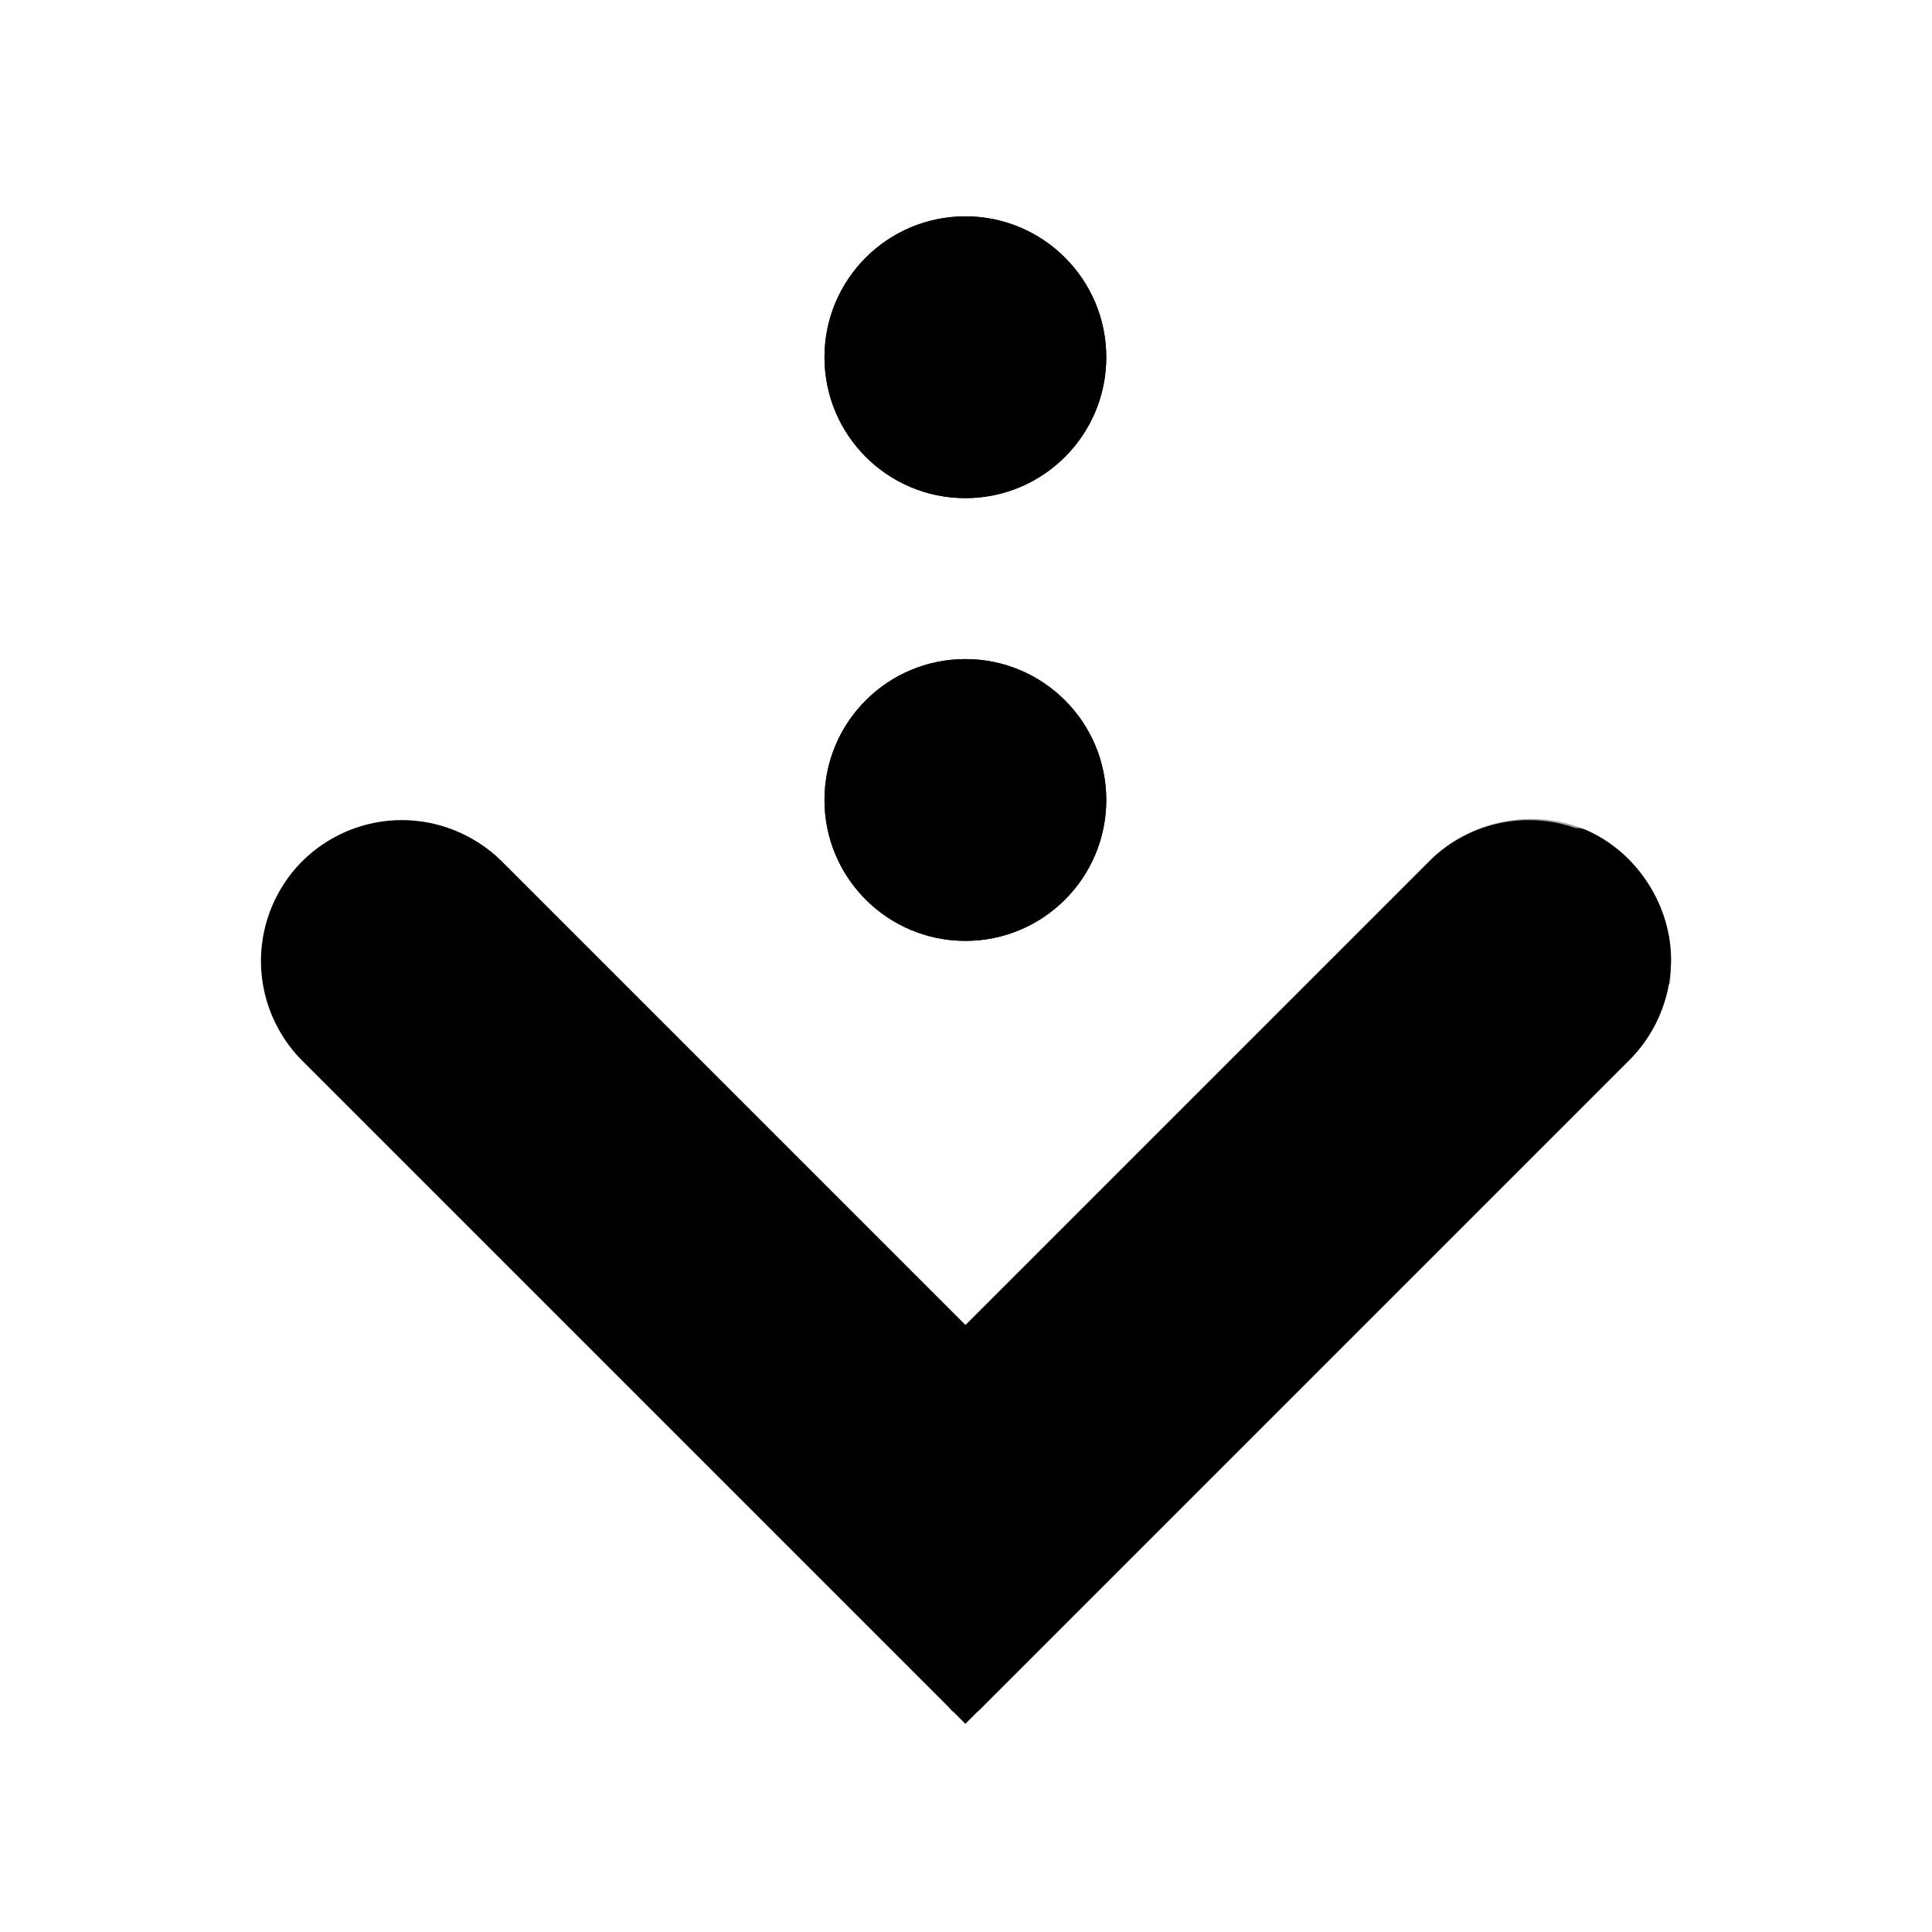
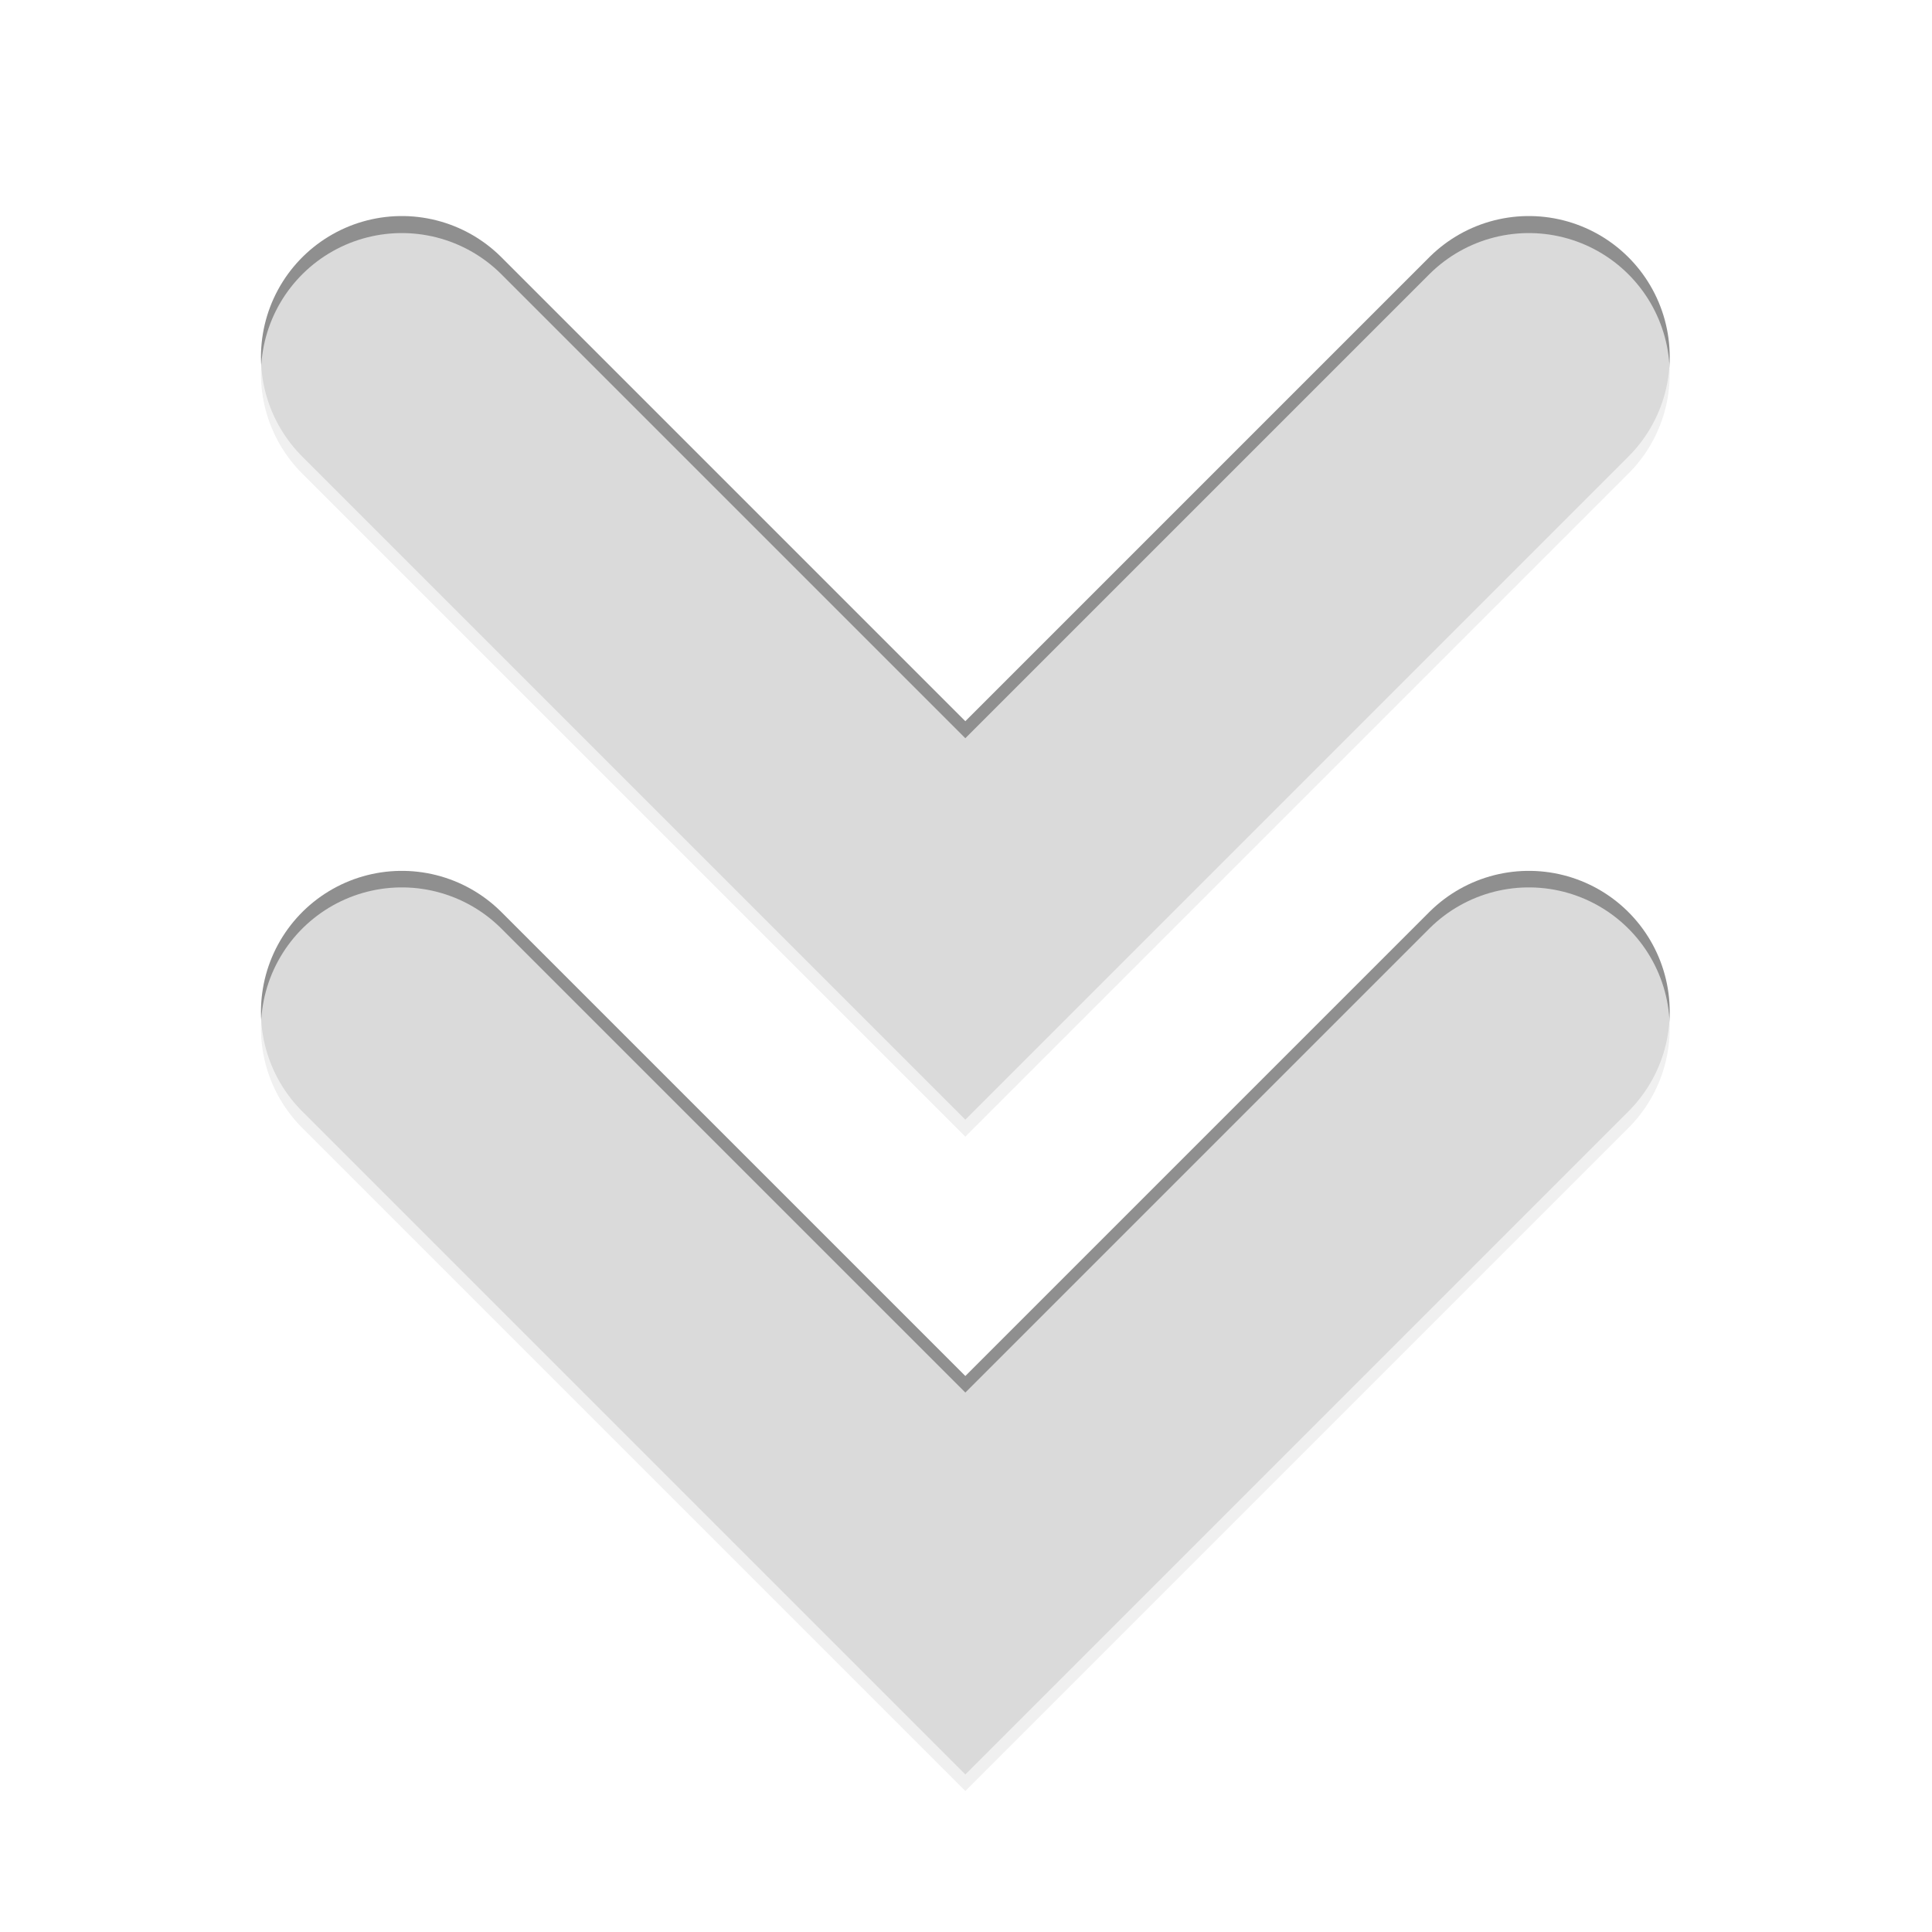
<svg xmlns="http://www.w3.org/2000/svg" xmlns:xlink="http://www.w3.org/1999/xlink" version="1.1" width="96" height="96" id="svg25070">
  <defs id="defs25072">
    <linearGradient x1="-86.552" y1="185.439" x2="-83.371" y2="197.313" id="linearGradient24957" xlink:href="#linearGradient4034-0-4" gradientUnits="userSpaceOnUse" gradientTransform="translate(6,0)" />
    <linearGradient id="linearGradient4034-0-4">
      <stop id="stop4036-5-7" style="stop-color:#eeeeec;stop-opacity:1" offset="0" />
      <stop id="stop4038-9-6" style="stop-color:#babdb6;stop-opacity:1" offset="1" />
    </linearGradient>
    <filter x="0" y="0" width="1" height="1" color-interpolation-filters="sRGB" id="filter24765">
      <feColorMatrix result="fbSourceGraphic" values="1" type="saturate" id="feColorMatrix24767" />
      <feColorMatrix values="-1 0 0 0 1 0 -1 0 0 1 0 0 -1 0 1 0 0 0 1 0" in="fbSourceGraphic" id="feColorMatrix24769" />
    </filter>
    <linearGradient x1="-74.52" y1="169.06" x2="-74.52" y2="205.942" id="linearGradient24955" xlink:href="#linearGradient4632-1-3-9-3-2" gradientUnits="userSpaceOnUse" gradientTransform="translate(-5,0)" />
    <linearGradient id="linearGradient4632-1-3-9-3-2">
      <stop id="stop4634-1-8-3-9-0" style="stop-color:#eeeeec;stop-opacity:1" offset="0" />
      <stop id="stop4636-1-9-9-8-8" style="stop-color:#ffffff;stop-opacity:1" offset="0.027" />
      <stop id="stop4638-8-3-9-6-6" style="stop-color:#f2f2f2;stop-opacity:1" offset="0.275" />
      <stop id="stop4640-8-5-7-8-9" style="stop-color:#eeeeec;stop-opacity:1" offset="0.387" />
      <stop id="stop4642-5-41-9-6-9" style="stop-color:#d9dad8;stop-opacity:1" offset="0.665" />
      <stop id="stop4644-5-2-7-9-2" style="stop-color:#dfe0dd;stop-opacity:1" offset="0.767" />
      <stop id="stop4646-3-2-3-7-3" style="stop-color:#f0f0f0;stop-opacity:1" offset="1" />
    </linearGradient>
    <radialGradient cx="-33.412" cy="185.742" r="2.355" fx="-33.412" fy="185.742" id="radialGradient24959" xlink:href="#linearGradient4869-4-1" gradientUnits="userSpaceOnUse" gradientTransform="matrix(1.0075,0,0,1.0075,-5.4544,-1.25141)" />
    <linearGradient id="linearGradient4869-4-1">
      <stop id="stop4871-6-2" style="stop-color:#ffffff;stop-opacity:1" offset="0" />
      <stop id="stop4879-7-4" style="stop-color:#eeeeec;stop-opacity:1" offset="0.318" />
      <stop id="stop4877-6-1" style="stop-color:#c8c9c6;stop-opacity:1" offset="0.747" />
      <stop id="stop4873-1-0" style="stop-color:#d3d7cf;stop-opacity:1" offset="1" />
    </linearGradient>
    <filter x="0" y="0" width="1" height="1" color-interpolation-filters="sRGB" id="filter25011">
      <feColorMatrix result="fbSourceGraphic" values="1" type="saturate" id="feColorMatrix25013" />
      <feColorMatrix values="-1 0 0 0 1 0 -1 0 0 1 0 0 -1 0 1 0 0 0 1 0" in="fbSourceGraphic" id="feColorMatrix25015" />
    </filter>
    <radialGradient cx="-33.412" cy="185.742" r="2.355" fx="-33.412" fy="185.742" id="radialGradient24961" xlink:href="#linearGradient4869-4-0" gradientUnits="userSpaceOnUse" gradientTransform="matrix(1.0075,0,0,1.0075,-5.4544,-1.25141)" />
    <linearGradient id="linearGradient4869-4-0">
      <stop id="stop4871-6-8" style="stop-color:#ffffff;stop-opacity:1" offset="0" />
      <stop id="stop4879-7-5" style="stop-color:#eeeeec;stop-opacity:1" offset="0.318" />
      <stop id="stop4877-6-5" style="stop-color:#c8c9c6;stop-opacity:1" offset="0.747" />
      <stop id="stop4873-1-4" style="stop-color:#d3d7cf;stop-opacity:1" offset="1" />
    </linearGradient>
    <filter x="0" y="0" width="1" height="1" color-interpolation-filters="sRGB" id="filter25023">
      <feColorMatrix result="fbSourceGraphic" values="1" type="saturate" id="feColorMatrix25025" />
      <feColorMatrix values="-1 0 0 0 1 0 -1 0 0 1 0 0 -1 0 1 0 0 0 1 0" in="fbSourceGraphic" id="feColorMatrix25027" />
    </filter>
    <linearGradient x1="-39.859" y1="184.618" x2="-38.245" y2="188.849" id="linearGradient24963" xlink:href="#linearGradient4941" gradientUnits="userSpaceOnUse" />
    <linearGradient id="linearGradient4941">
      <stop id="stop4943" style="stop-color:#ffffff;stop-opacity:1" offset="0" />
      <stop id="stop4945" style="stop-color:#ffffff;stop-opacity:0" offset="1" />
    </linearGradient>
    <filter x="0" y="0" width="1" height="1" color-interpolation-filters="sRGB" id="filter25033">
      <feColorMatrix result="fbSourceGraphic" values="1" type="saturate" id="feColorMatrix25035" />
      <feColorMatrix values="-1 0 0 0 1 0 -1 0 0 1 0 0 -1 0 1 0 0 0 1 0" in="fbSourceGraphic" id="feColorMatrix25037" />
    </filter>
    <linearGradient x1="-39.859" y1="184.618" x2="-38.245" y2="188.849" id="linearGradient24965" xlink:href="#linearGradient4941-7" gradientUnits="userSpaceOnUse" />
    <linearGradient id="linearGradient4941-7">
      <stop id="stop4943-2" style="stop-color:#ffffff;stop-opacity:1" offset="0" />
      <stop id="stop4945-5" style="stop-color:#ffffff;stop-opacity:0" offset="1" />
    </linearGradient>
    <filter x="0" y="0" width="1" height="1" color-interpolation-filters="sRGB" id="filter25043">
      <feColorMatrix result="fbSourceGraphic" values="1" type="saturate" id="feColorMatrix25045" />
      <feColorMatrix values="-1 0 0 0 1 0 -1 0 0 1 0 0 -1 0 1 0 0 0 1 0" in="fbSourceGraphic" id="feColorMatrix25047" />
    </filter>
    <filter x="0" y="0" width="1" height="1" color-interpolation-filters="sRGB" id="filter25049">
      <feColorMatrix result="fbSourceGraphic" values="1" type="saturate" id="feColorMatrix25051" />
      <feColorMatrix values="-1 0 0 0 1 0 -1 0 0 1 0 0 -1 0 1 0 0 0 1 0" in="fbSourceGraphic" id="feColorMatrix25053" />
    </filter>
    <filter x="0" y="0" width="1" height="1" color-interpolation-filters="sRGB" id="filter25055">
      <feColorMatrix result="fbSourceGraphic" values="1" type="saturate" id="feColorMatrix25057" />
      <feColorMatrix values="-1 0 0 0 1 0 -1 0 0 1 0 0 -1 0 1 0 0 0 1 0" in="fbSourceGraphic" id="feColorMatrix25059" />
    </filter>
  </defs>
-   <g transform="matrix(0,1,-1,0,48.0003,4.1307112e-7)" id="layer1">
-     <g transform="matrix(-2,0,0,2,-97.2497,-374.967)" id="g4030-1-8" style="stroke:#000000;stroke-opacity:1;display:inline">
-       <path d="m -72.5,173.5 -14,14 14,14" id="path3165-7-3" style="color:#000000;fill:none;stroke:#000000;stroke-width:7;stroke-linecap:round;stroke-linejoin:miter;stroke-miterlimit:4;stroke-opacity:1;stroke-dasharray:none;stroke-dashoffset:0;marker:none;visibility:visible;display:inline;overflow:visible" />
-     </g>
-     <path d="m -36.5,186.406 a 2.094,2.094 0 1 1 -4.188,0 2.094,2.094 0 1 1 4.188,0 z" transform="matrix(-3.34328,0,0,3.34328,-89.2797,-623.176)" id="path4050-2-7-9-4" style="color:#000000;fill:#000000;fill-opacity:1;fill-rule:nonzero;stroke:none;stroke-width:0.523;marker:none;visibility:visible;display:inline;overflow:visible" />
-     <path d="m -36.5,186.406 a 2.094,2.094 0 1 1 -4.188,0 2.094,2.094 0 1 1 4.188,0 z" transform="matrix(-3.34328,0,0,3.34328,-111.2797,-623.176)" id="path4050-2-7-9-4-8" style="color:#000000;fill:#000000;fill-opacity:1;fill-rule:nonzero;stroke:none;stroke-width:0.523;marker:none;visibility:visible;display:inline;overflow:visible" />
-     <path d="m -36.5,186.406 a 2.094,2.094 0 1 1 -4.188,0 2.094,2.094 0 1 1 4.188,0 z" transform="matrix(-2.86565,0,0,2.86565,-70.8457,-534.143)" id="path4050-2-7-9-4-0" style="color:#000000;fill:none;stroke:#000000;stroke-width:0.698;stroke-linecap:round;stroke-linejoin:miter;stroke-miterlimit:4;stroke-opacity:1;stroke-dasharray:none;stroke-dashoffset:0;marker:none;visibility:visible;display:inline;overflow:visible" />
-     <path d="m -36.5,186.406 a 2.094,2.094 0 1 1 -4.188,0 2.094,2.094 0 1 1 4.188,0 z" transform="matrix(-2.86565,0,0,2.86565,-92.8457,-534.143)" id="path4050-2-7-9-4-0-9" style="color:#000000;fill:none;stroke:#000000;stroke-width:0.698;stroke-linecap:round;stroke-linejoin:miter;stroke-miterlimit:4;stroke-opacity:1;stroke-dasharray:none;stroke-dashoffset:0;marker:none;visibility:visible;display:inline;overflow:visible" />
-     <path d="m 47.875,-34.029 c 1.539,0.045 3.051,0.709 4.125,1.812 l 32.25,32.25 -32.25,32.25 c -2.225,2.225 -6.275,2.225 -8.5,0 -2.225,-2.225 -2.225,-6.275 0,-8.5 l 23.75,-23.75 -23.75,-23.75 c -1.732,-1.673 -2.295,-4.442 -1.355,-6.659 0.94,-2.217 3.323,-3.736 5.73,-3.654 z" id="path3165-7-3-1" style="font-size:medium;font-style:normal;font-variant:normal;font-weight:normal;font-stretch:normal;text-indent:0pt;text-align:start;text-decoration:none;line-height:normal;letter-spacing:normal;word-spacing:normal;text-transform:none;direction:ltr;text-anchor:start;opacity:0.35;color:#000000;fill:none;stroke:#000000;stroke-width:2;stroke-miterlimit:4;stroke-opacity:1;stroke-dasharray:none;marker:none;visibility:visible;display:inline;overflow:visible;font-family:Bitstream Vera Sans" />
-     <path d="m 41.832,28.094 c -0.014,-1.589 0.542,-3.184 1.669,-4.311 l 23.75,-23.75 m -25.105,-30.409 c 0.94,-2.217 3.323,-3.736 5.73,-3.654 1.539,0.045 3.051,0.709 4.125,1.812 l 32.25,32.25" id="path3165-7-3-1-9" style="font-size:medium;font-style:normal;font-variant:normal;font-weight:normal;font-stretch:normal;text-indent:0pt;text-align:start;text-decoration:none;line-height:normal;letter-spacing:normal;word-spacing:normal;text-transform:none;direction:ltr;text-anchor:start;color:#000000;fill:none;stroke:#000000;stroke-width:2;stroke-linecap:round;stroke-miterlimit:4;stroke-opacity:1;stroke-dasharray:none;marker:none;visibility:visible;display:inline;overflow:visible;font-family:Bitstream Vera Sans" />
-   </g>
+   <path style="color:black;fill:none;stroke:black;stroke-width:14;stroke-linecap:round;stroke-linejoin:miter;stroke-miterlimit:4;stroke-opacity:0.439;stroke-dasharray:none;stroke-dashoffset:0;marker:none;visibility:visible;display:inline;overflow:visible" id="path3048" d="m 75.967,17.735 -28,28 -28,-28" />
+   <path style="color:black;fill:none;stroke:black;stroke-width:14;stroke-linecap:round;stroke-linejoin:miter;stroke-miterlimit:4;stroke-opacity:0.439;stroke-dasharray:none;stroke-dashoffset:0;marker:none;visibility:visible;display:inline;overflow:visible" id="path3834" d="m 75.967,50.272 -28,28 -28,-28" />
+   <path d="m 75.967,18.581 -28,28 -28,-28" id="path3836" style="color:black;fill:none;stroke:#ececec;stroke-width:14;stroke-linecap:round;stroke-linejoin:miter;stroke-miterlimit:4;stroke-opacity:1;stroke-dasharray:none;stroke-dashoffset:0;marker:none;visibility:visible;display:inline;overflow:visible;opacity:0.8" />
+   <path d="m 75.967,51.094 -28,28 -28,-28" id="path3165-7-3" style="color:black;fill:none;stroke:#ececec;stroke-width:14;stroke-linecap:round;stroke-linejoin:miter;stroke-miterlimit:4;stroke-opacity:1;stroke-dasharray:none;stroke-dashoffset:0;marker:none;visibility:visible;display:inline;overflow:visible;opacity:0.8" />
</svg>
